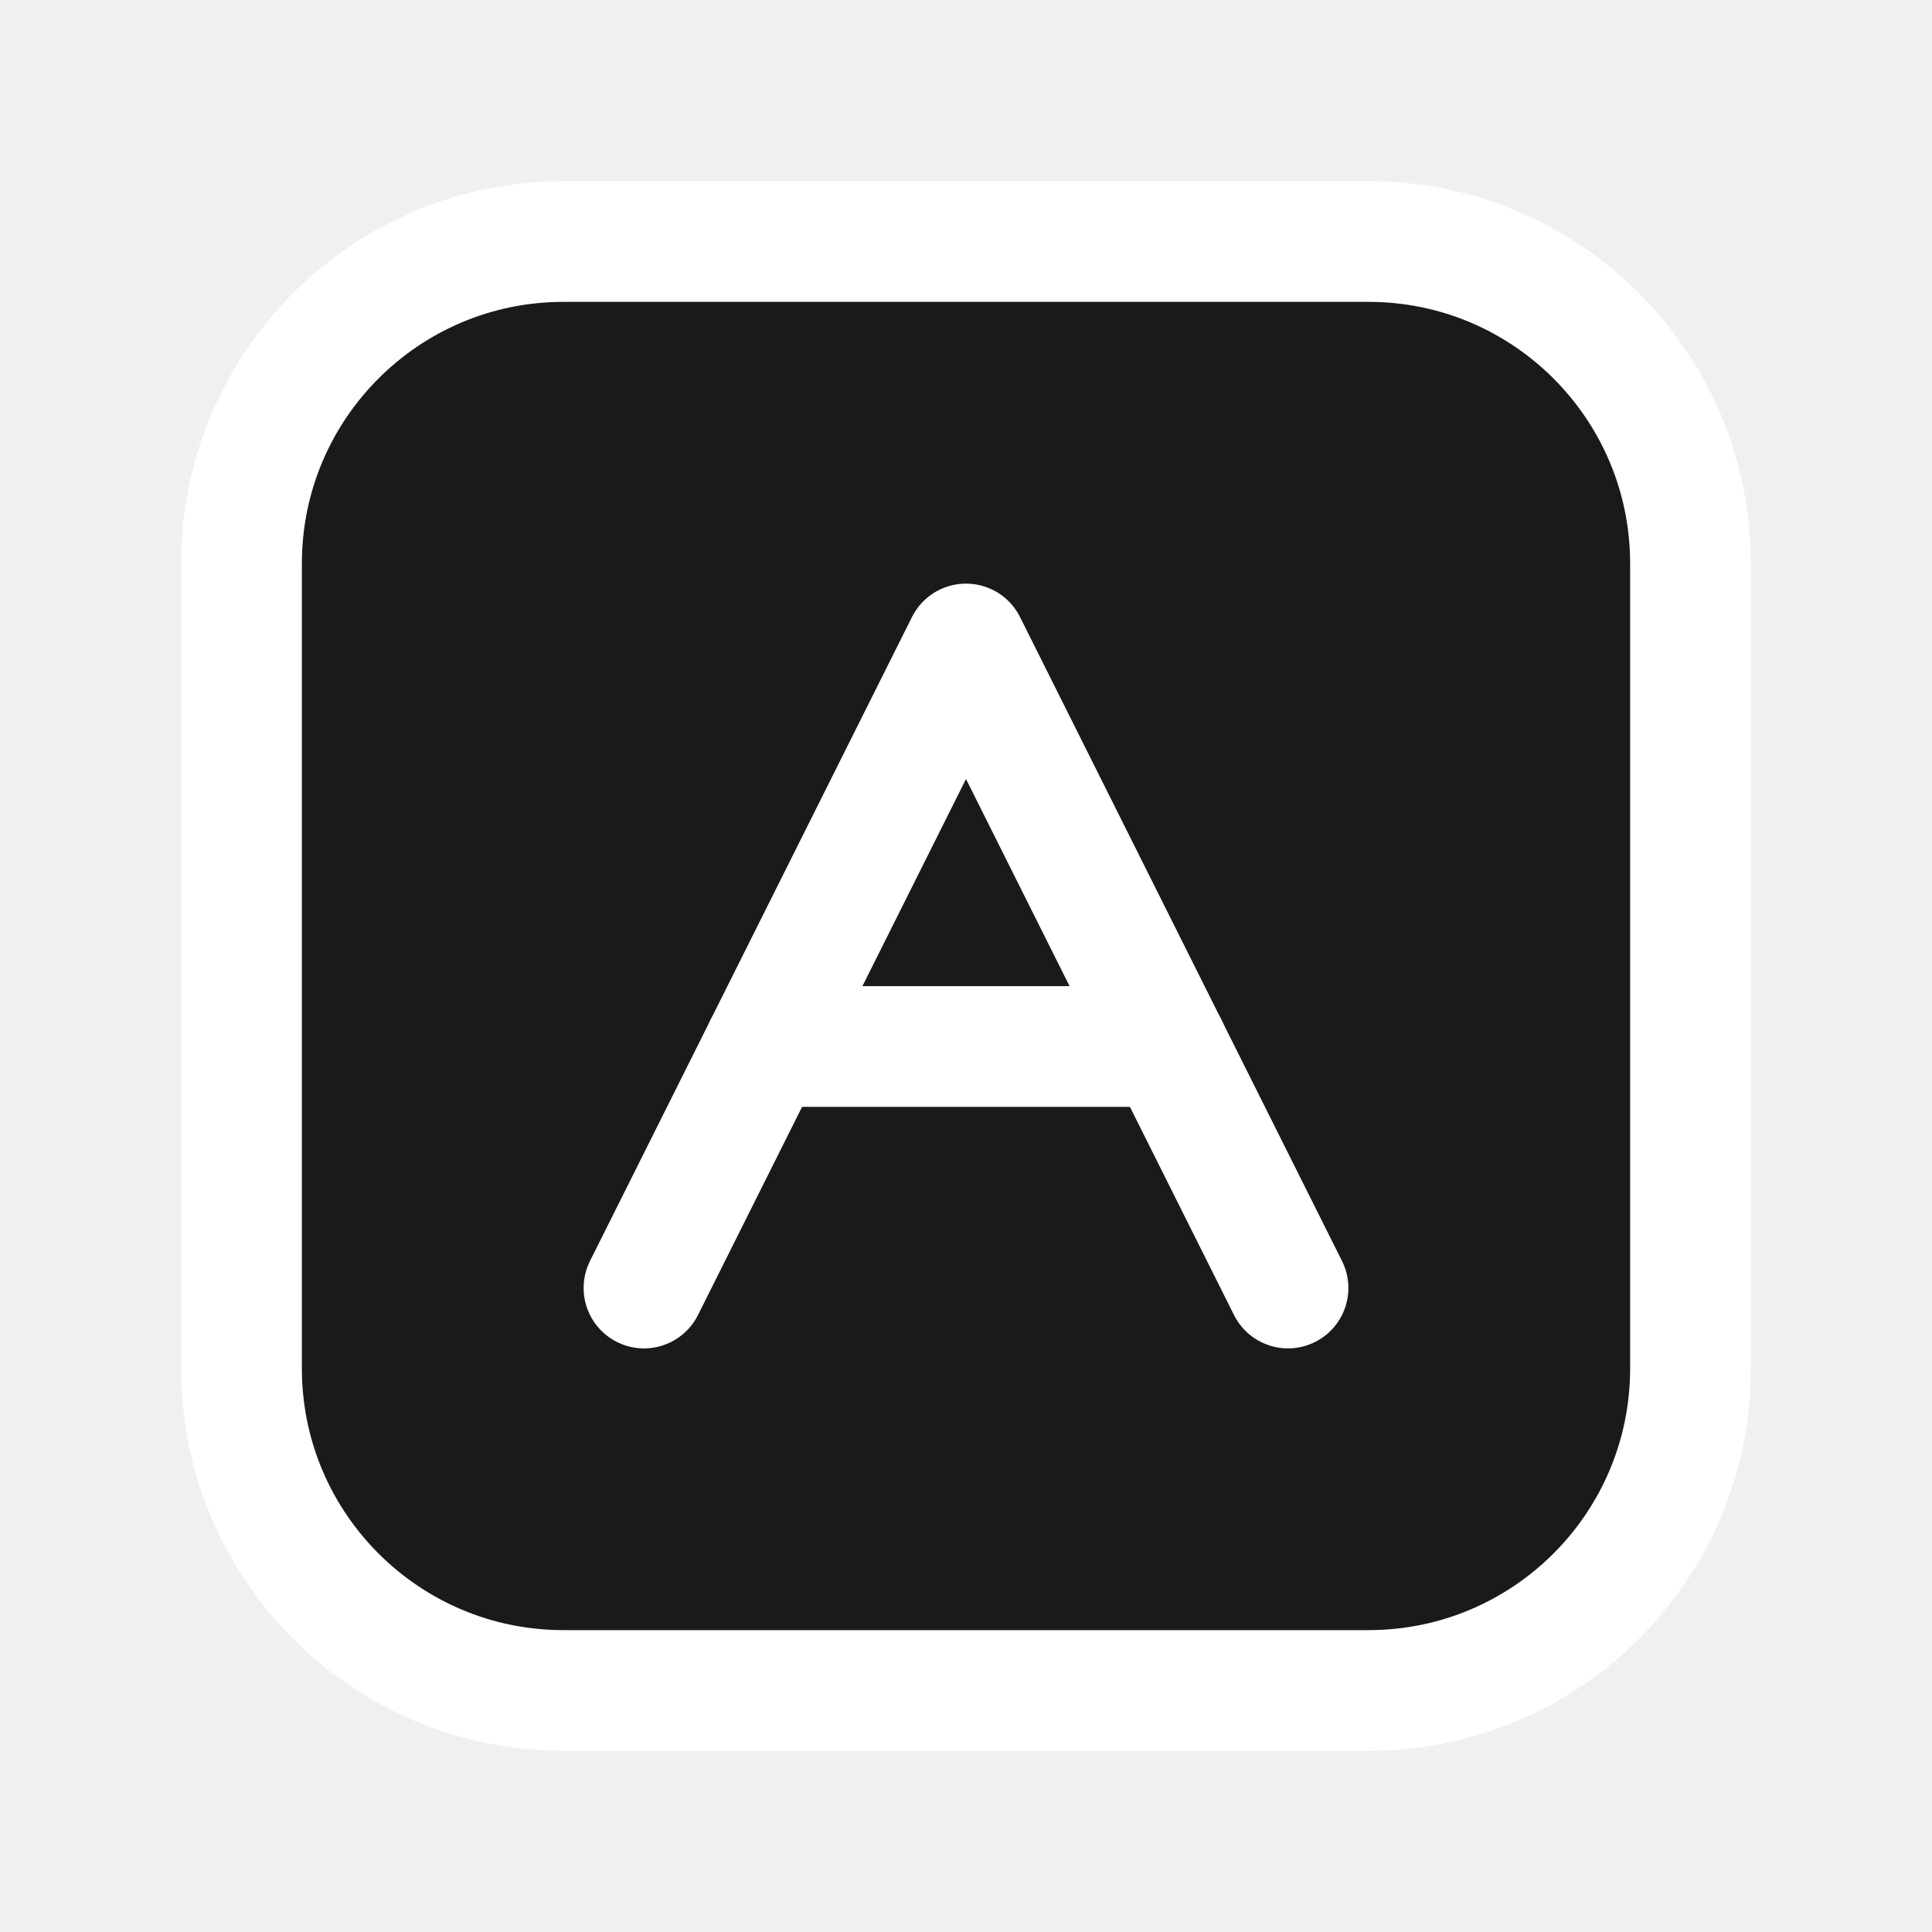
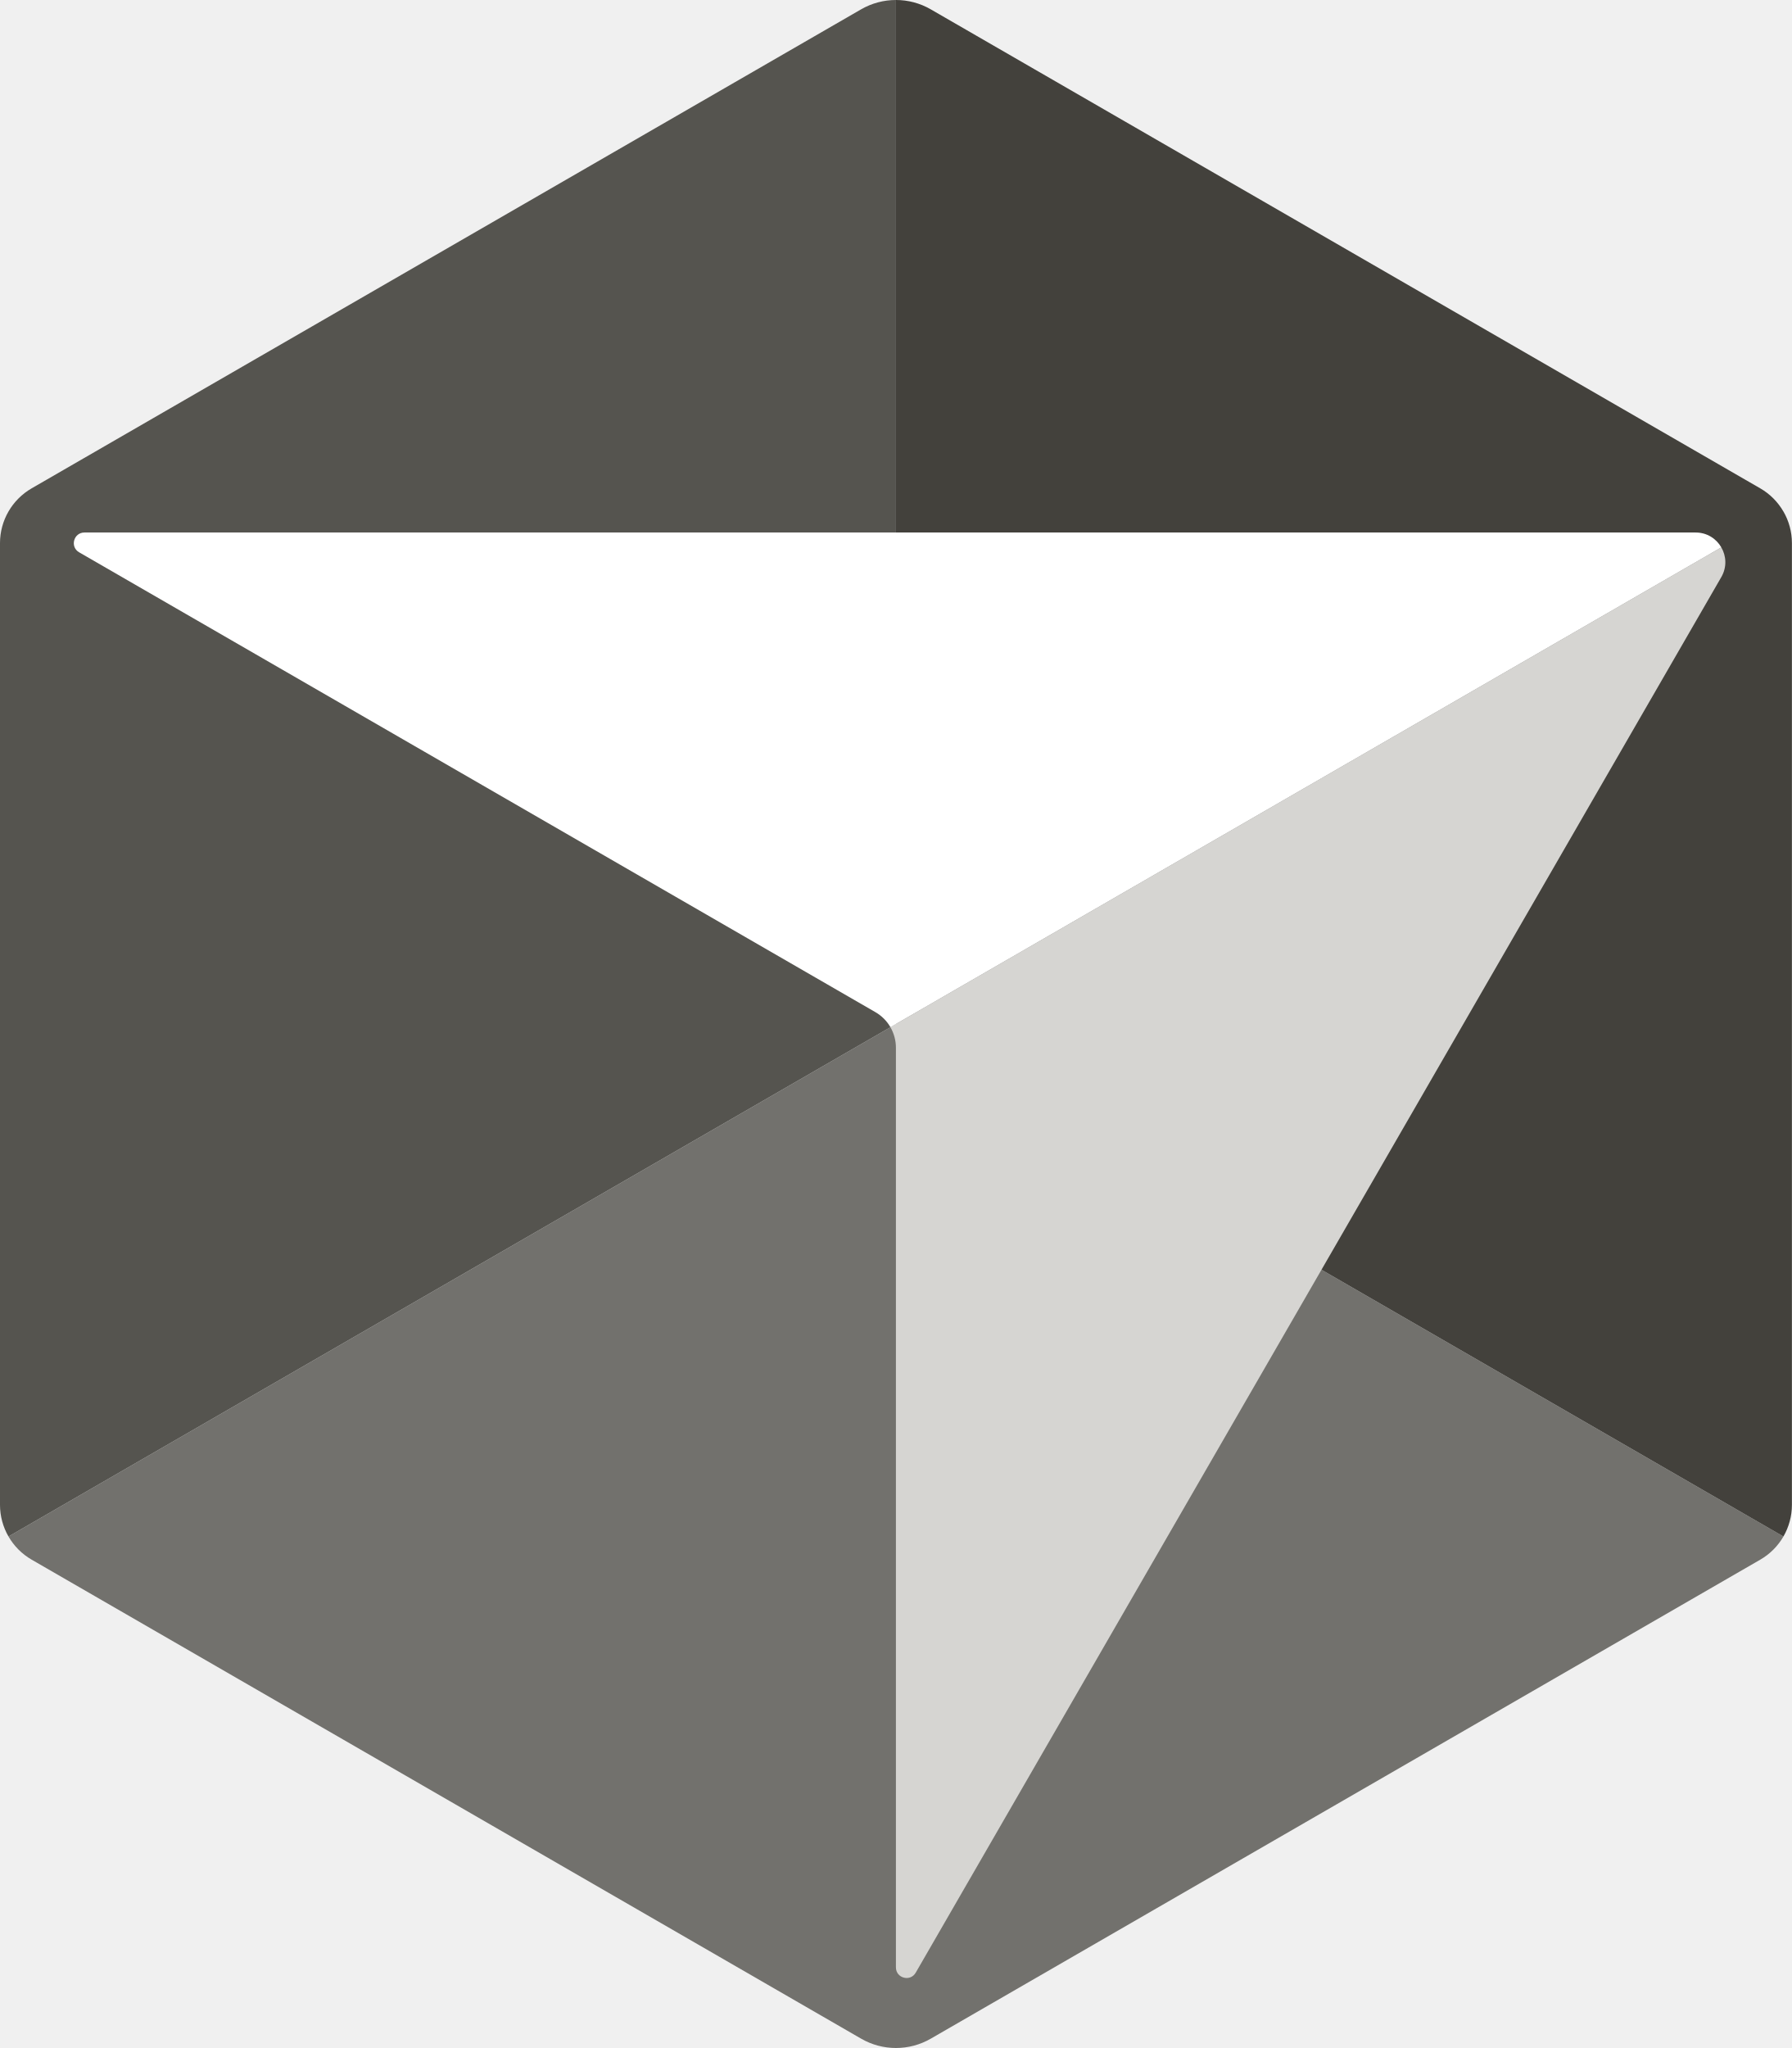
- <svg xmlns="http://www.w3.org/2000/svg" viewBox="0 0 24 24" fill="none">
-   <rect x="3" y="3" width="18" height="18" rx="4" fill="#1a1a1a" stroke="#fff" stroke-width="1.5" />
-   <path d="M8 16l4-8 4 8" stroke="#fff" stroke-width="1.5" stroke-linecap="round" stroke-linejoin="round" />
-   <path d="M9.5 13h5" stroke="#fff" stroke-width="1.5" stroke-linecap="round" />
+ <svg xmlns="http://www.w3.org/2000/svg" id="Ebene_1" version="1.1" viewBox="0 0 466.73 533.32">
+   <defs>
+     <style>
+       .st0 {
+         fill: #72716d;
+       }
+ 
+       .st1 {
+         fill: #55544f;
+       }
+ 
+       .st2 {
+         fill: #fff;
+       }
+ 
+       .st3 {
+         fill: #43413c;
+       }
+ 
+       .st4 {
+         fill: #d6d5d2;
+       }
+     </style>
+   </defs>
+   <path class="st0" d="M233.37,266.66l231.16,133.46c-1.42,2.46-3.48,4.56-6.03,6.03l-216.06,124.74c-5.61,3.24-12.53,3.24-18.14,0L8.24,406.15c-2.55-1.47-4.61-3.57-6.03-6.03l231.16-133.46h0Z" />
+   <path class="st1" d="M233.37,0v266.66L2.21,400.12c-1.42-2.46-2.21-5.3-2.21-8.24v-250.44c0-5.89,3.14-11.32,8.24-14.27L224.29,2.43c2.81-1.62,5.94-2.43,9.07-2.43h.01Z" />
+   <path class="st3" d="M464.52,133.2c-1.42-2.46-3.48-4.56-6.03-6.03L242.43,2.43c-2.8-1.62-5.93-2.43-9.06-2.43v266.66l231.16,133.46c1.42-2.46,2.21-5.3,2.21-8.24v-250.44c0-2.95-.78-5.77-2.21-8.24h-.01Z" />
+   <path class="st4" d="M448.35,142.54c1.31,2.26,1.49,5.16,0,7.74l-209.83,363.42c-1.41,2.46-5.16,1.45-5.16-1.38v-239.48c0-1.91-.51-3.75-1.44-5.36l216.42-124.95h.01Z" />
+   <path class="st2" d="M448.35,142.54l-216.42,124.95c-.92-1.6-2.26-2.96-3.92-3.92L20.62,143.83c-2.46-1.41-1.45-5.16,1.38-5.16h419.65c2.98,0,5.4,1.61,6.7,3.87Z" />
</svg>
